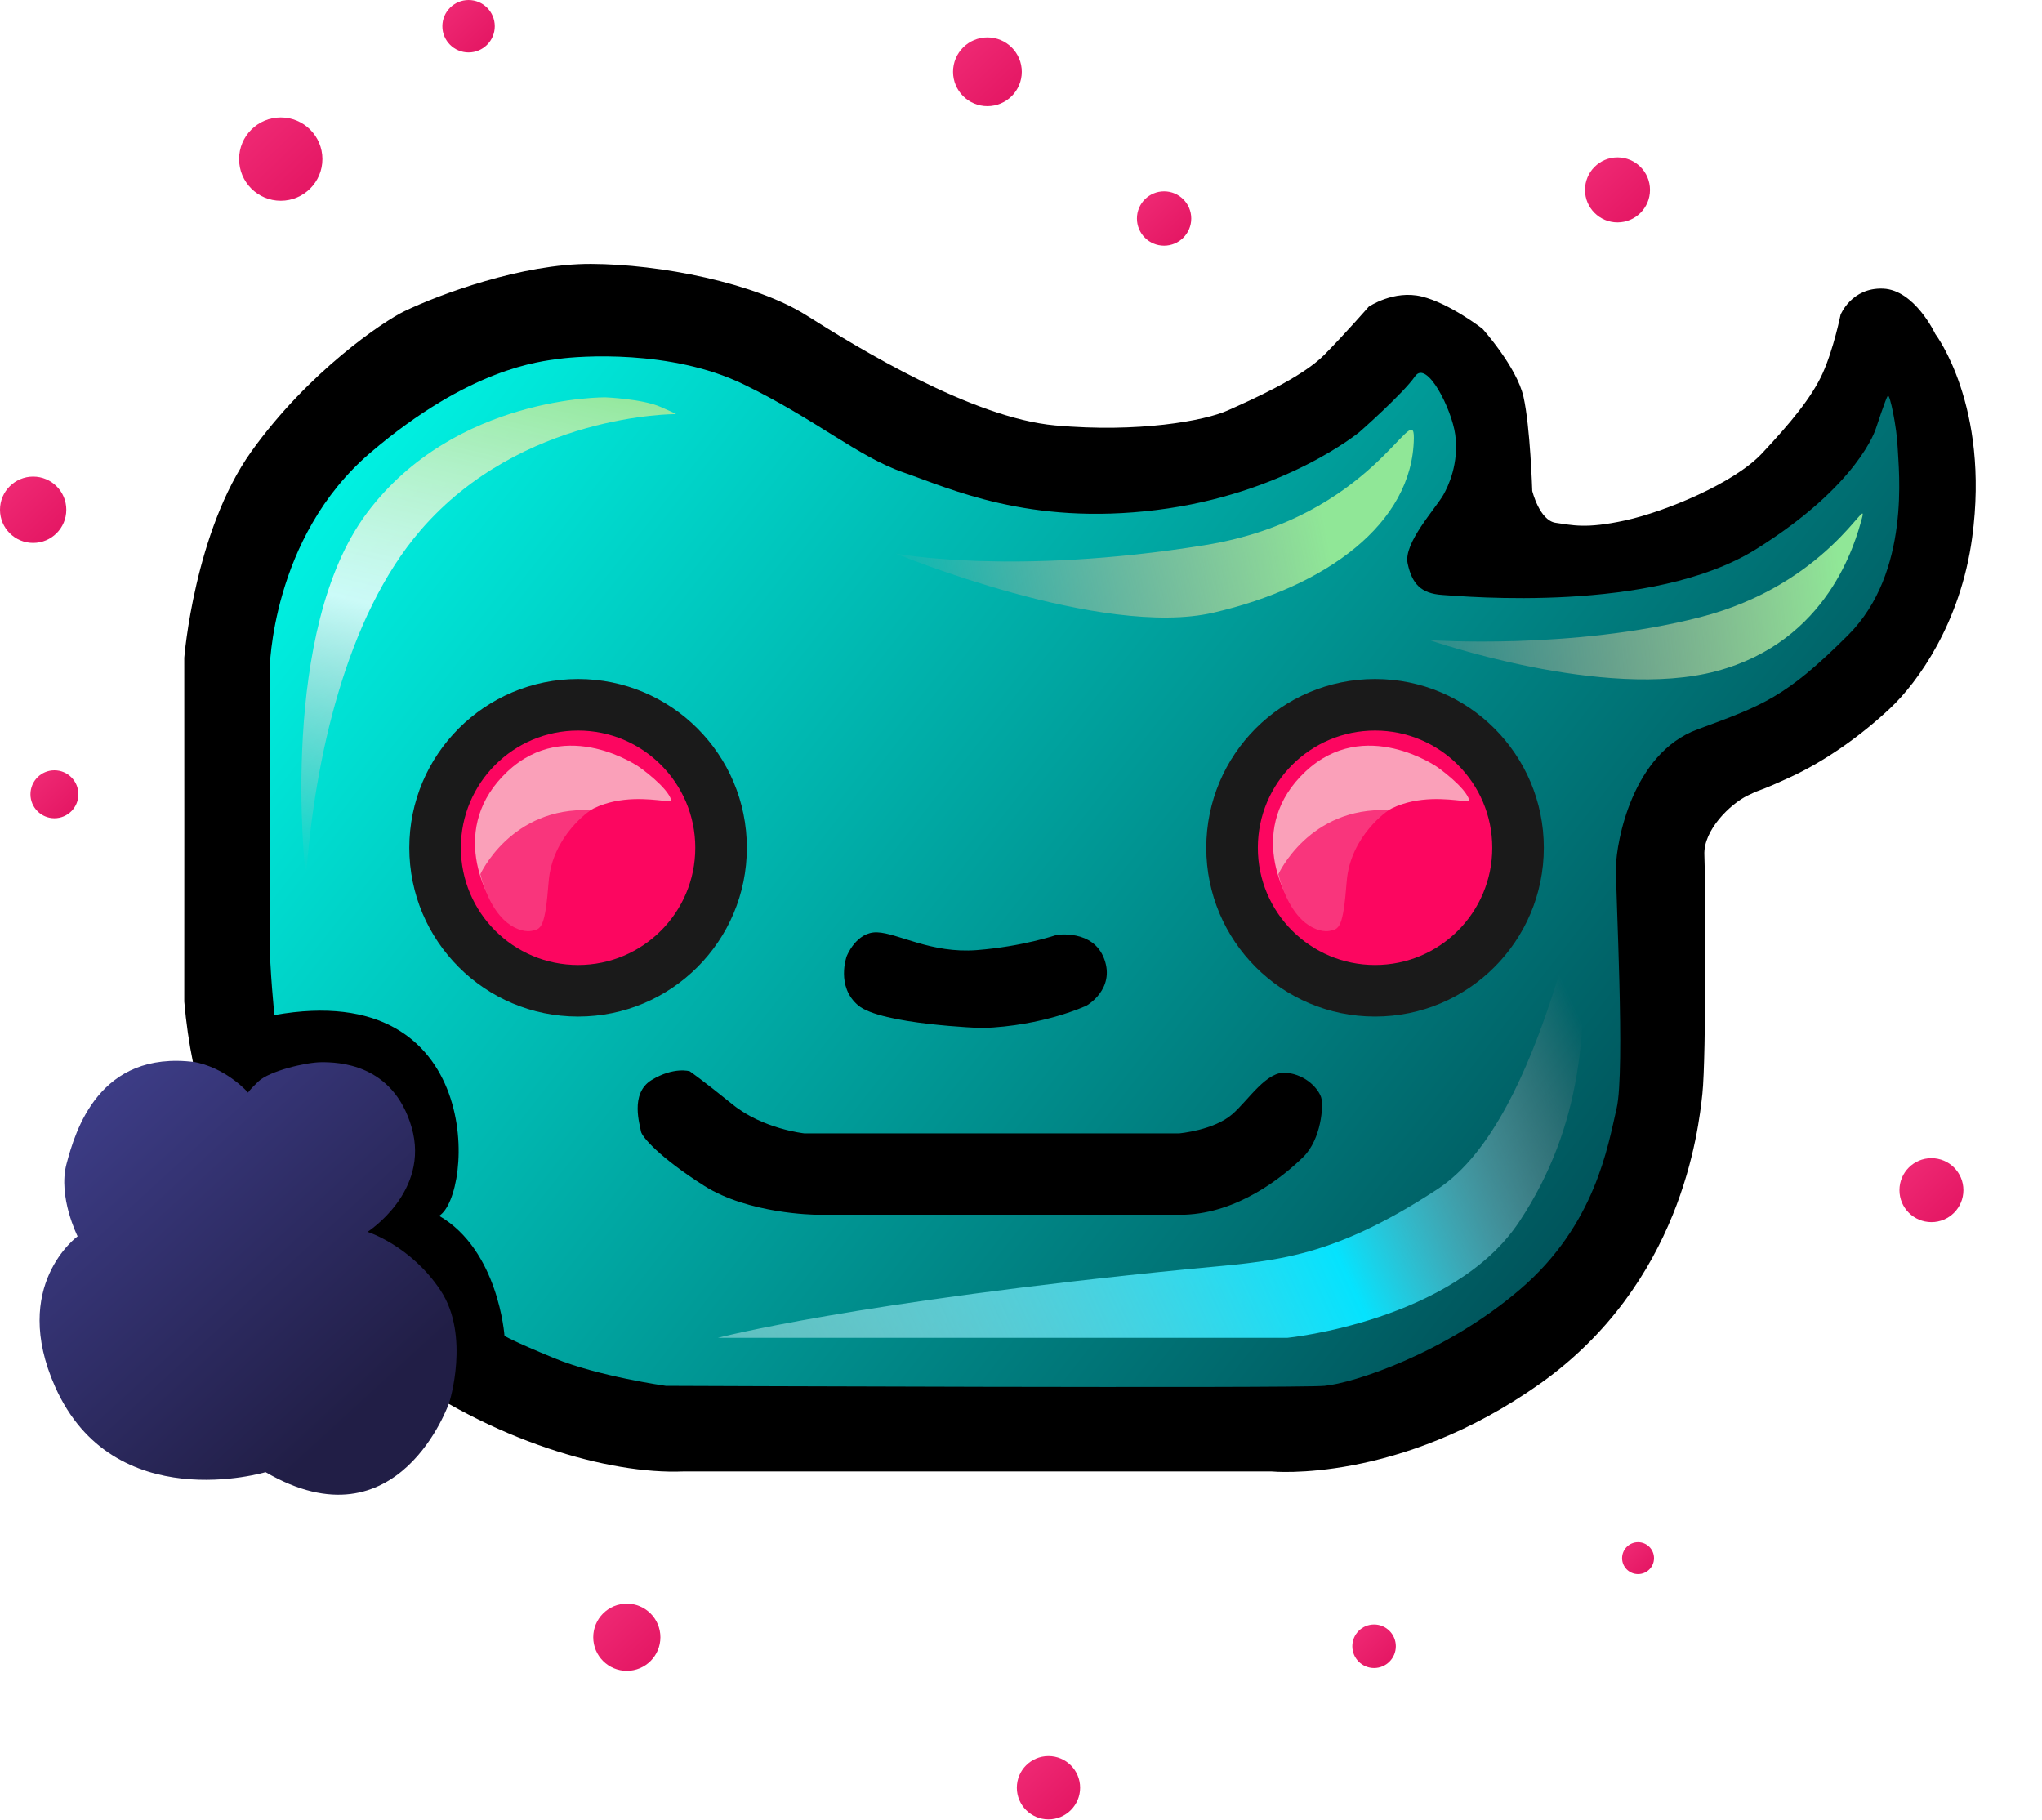
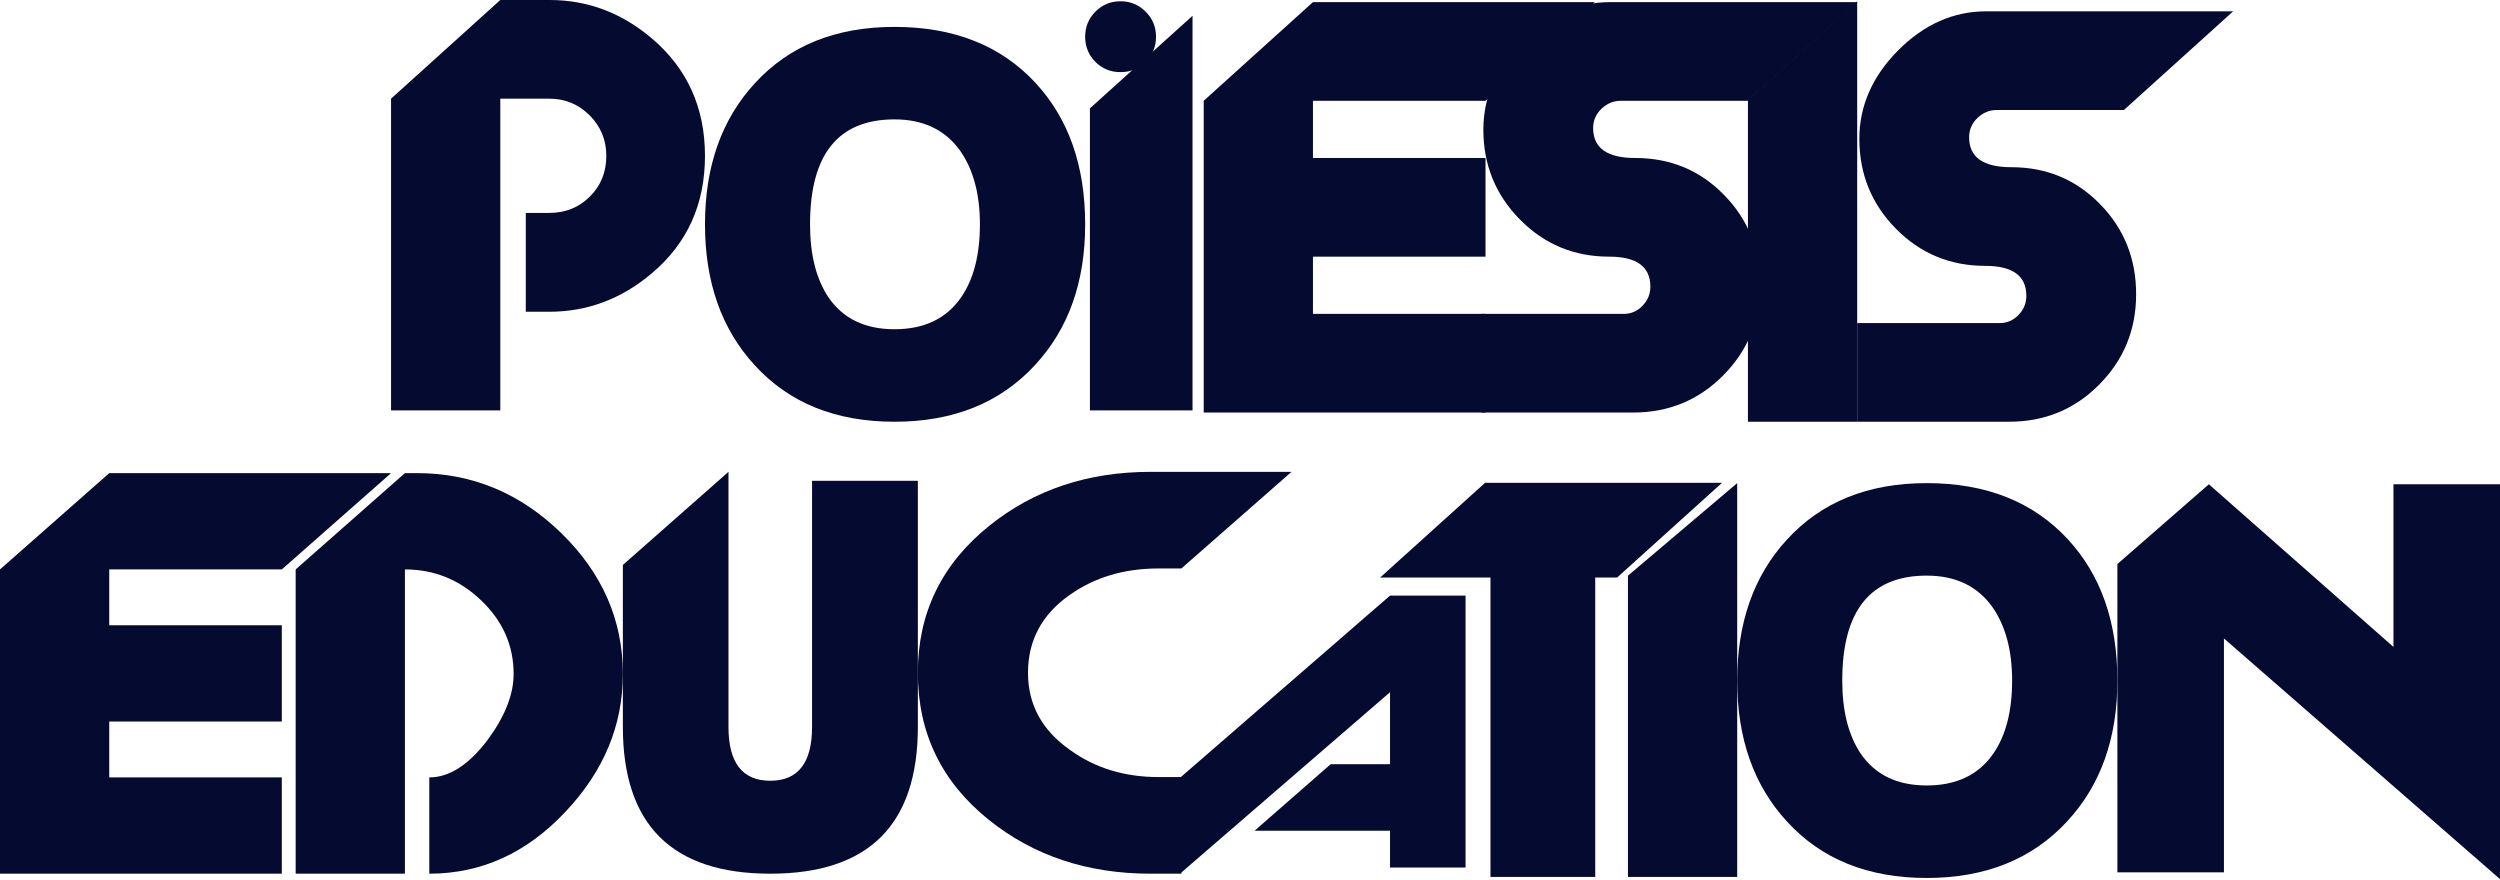
- <svg xmlns="http://www.w3.org/2000/svg" xmlns:xlink="http://www.w3.org/1999/xlink" width="71.838" height="64" viewBox="0 0 19.007 16.933" version="1.1" id="svg5" xml:space="preserve">
-   <defs id="defs2">
-     <linearGradient id="linearGradient148091">
-       <stop style="stop-color:#fc4088;stop-opacity:1;" offset="0" id="stop148087" />
-       <stop style="stop-color:#d90352;stop-opacity:1;" offset="1" id="stop148089" />
-     </linearGradient>
-     <linearGradient id="linearGradient147042">
-       <stop style="stop-color:#ffffff;stop-opacity:0.342;" offset="0" id="stop147038" />
-       <stop style="stop-color:#05e3fe;stop-opacity:1;" offset="0.675" id="stop147046" />
-       <stop style="stop-color:#ffa5a5;stop-opacity:0;" offset="1" id="stop147040" />
-     </linearGradient>
-     <linearGradient id="linearGradient147034">
-       <stop style="stop-color:#90e797;stop-opacity:1;" offset="0" id="stop147030" />
-       <stop style="stop-color:#ffa5a5;stop-opacity:0;" offset="1" id="stop147032" />
-     </linearGradient>
-     <linearGradient id="linearGradient147026">
-       <stop style="stop-color:#90e797;stop-opacity:1;" offset="0" id="stop147022" />
-       <stop style="stop-color:#ffa5a5;stop-opacity:0;" offset="1" id="stop147024" />
-     </linearGradient>
-     <linearGradient id="linearGradient146926">
-       <stop style="stop-color:#90e797;stop-opacity:1;" offset="0" id="stop146922" />
-       <stop style="stop-color:#ffffff;stop-opacity:0.796;" offset="0.5" id="stop147048" />
-       <stop style="stop-color:#ffa5a5;stop-opacity:0;" offset="1" id="stop146924" />
-     </linearGradient>
-     <linearGradient id="linearGradient146830">
-       <stop style="stop-color:#00feed;stop-opacity:1;" offset="0" id="stop146826" />
-       <stop style="stop-color:#004c54;stop-opacity:1;" offset="1" id="stop146828" />
-     </linearGradient>
-     <linearGradient id="linearGradient146550">
-       <stop style="stop-color:#211e46;stop-opacity:1;" offset="0" id="stop146546" />
-       <stop style="stop-color:#40408e;stop-opacity:1;" offset="1" id="stop146548" />
-     </linearGradient>
-     <meshgradient id="meshgradient35584" gradientUnits="userSpaceOnUse" x="13.239" y="30.406">
-       <meshrow id="meshrow146238">
-         <meshpatch id="meshpatch146240">
-           <stop path="c 12.707,0  25.413,0  38.12,7.10543e-15" style="stop-color:#fc0f7f;stop-opacity:1" id="stop146242" />
-           <stop path="c -1.42109e-14,8.563  -21.601,-32.262  -21.013,1.772" style="stop-color:#fbd85a;stop-opacity:1" id="stop146244" />
-           <stop path="c -12.707,-0  -18.972,22.909  -17.107,23.916" style="stop-color:#fbd85a;stop-opacity:1" id="stop146246" />
-           <stop path="c -6.721,-5.119  0,-17.126  -0,-25.688" style="stop-color:#fc0f7f;stop-opacity:1" id="stop146248" />
-         </meshpatch>
-         <meshpatch id="meshpatch146250">
-           <stop path="c 12.707,-7.10543e-15  24.76,-7.415  37.467,-7.415" id="stop146252" />
-           <stop path="c 2.49403e-05,8.563  0.652,24.54  0.652,33.103" style="stop-color:#f85931;stop-opacity:1" id="stop146254" />
-           <stop path="c -12.707,0  -46.426,-23.917  -59.133,-23.916" style="stop-color:#f9704c;stop-opacity:1" id="stop146256" />
-         </meshpatch>
-         <meshpatch id="meshpatch146258">
-           <stop path="c 12.707,-4.8395e-05  28.207,4.009  40.914,4.009" id="stop146260" />
-           <stop path="c -8.47e-05,8.563  2.304,19.68  2.304,28.243" style="stop-color:#fc2b3f;stop-opacity:1" id="stop146262" />
-           <stop path="c -12.707,-0  -29.858,0.852  -42.566,0.851" style="stop-color:#fc2b3f;stop-opacity:1" id="stop146264" />
-         </meshpatch>
-       </meshrow>
-       <meshrow id="meshrow146266">
-         <meshpatch id="meshpatch146268">
-           <stop path="c -0,8.562  3.885,53.405  3.885,61.969" id="stop146270" />
-           <stop path="c -12.707,-0.001  -8.285,-12.364  -20.992,-12.364" style="stop-color:#fc0f7f;stop-opacity:1" id="stop146272" />
-           <stop path="c 0,-8.563  0,-17.126  0.001,-25.689" style="stop-color:#fc0f7f;stop-opacity:1" id="stop146274" />
-         </meshpatch>
-         <meshpatch id="meshpatch146276">
-           <stop path="c 0,8.563  -2.226,27.439  -2.226,36.003" id="stop146278" />
-           <stop path="c -12.707,-0.001  -40.315,2.048  -53.022,2.05" style="stop-color:#fc0f7f;stop-opacity:1" id="stop146280" />
-         </meshpatch>
-         <meshpatch id="meshpatch146282">
-           <stop path="c -8.40378e-05,8.563  -12.726,14.147  -12.725,22.71" id="stop146284" />
-           <stop path="c -12.707,-0.001  -19.359,14.145  -32.066,14.145" style="stop-color:#fc0f7f;stop-opacity:1" id="stop146286" />
-         </meshpatch>
-       </meshrow>
-       <meshrow id="meshrow146288">
-         <meshpatch id="meshpatch146290">
-           <stop path="c 0,8.562  17.128,4.762  17.128,13.325" id="stop146292" />
-           <stop path="c -12.707,0  -25.413,0  -38.12,0" style="stop-color:#fc0f7f;stop-opacity:1" id="stop146294" />
-           <stop path="c 0,-8.563  0,-17.126  -0,-25.689" style="stop-color:#fc0f7f;stop-opacity:1" id="stop146296" />
-         </meshpatch>
-         <meshpatch id="meshpatch146298">
-           <stop path="c 4.4044e-05,8.562  8.614,8.985  8.614,17.549" id="stop146300" />
-           <stop path="c -12.113,9.726  -31.802,-2.174  -44.508,-2.174" style="stop-color:#fc0f7f;stop-opacity:1" id="stop146302" />
-         </meshpatch>
-         <meshpatch id="meshpatch146304">
-           <stop path="c 4.032,10.099  2.095,15.732  -4.259,23.226" id="stop146306" />
-           <stop path="c -9.152,6.902  -6.883,0.673  -19.193,8.468" style="stop-color:#fc0f7f;stop-opacity:1" id="stop146308" />
-         </meshpatch>
-       </meshrow>
-     </meshgradient>
-     <linearGradient xlink:href="#linearGradient146550" id="linearGradient146552" x1="32.674" y1="99.553" x2="15.029" y2="80.333" gradientUnits="userSpaceOnUse" />
-     <linearGradient xlink:href="#linearGradient146830" id="linearGradient146832" x1="27.708" y1="40.766" x2="100.516" y2="97.587" gradientUnits="userSpaceOnUse" />
-     <linearGradient xlink:href="#linearGradient146926" id="linearGradient146928" x1="36.851" y1="38.814" x2="29.735" y2="69.167" gradientUnits="userSpaceOnUse" />
-     <linearGradient xlink:href="#linearGradient147026" id="linearGradient147028" x1="86.174" y1="44.201" x2="61.524" y2="48.889" gradientUnits="userSpaceOnUse" />
-     <linearGradient xlink:href="#linearGradient147034" id="linearGradient147036" x1="115.824" y1="48.799" x2="87.927" y2="51.673" gradientUnits="userSpaceOnUse" />
-     <linearGradient xlink:href="#linearGradient147042" id="linearGradient147044" x1="48.794" y1="95.407" x2="99.141" y2="72.198" gradientUnits="userSpaceOnUse" />
-     <linearGradient xlink:href="#linearGradient148091" id="linearGradient148093" x1="23.068" y1="23.476" x2="35.225" y2="36.153" gradientUnits="userSpaceOnUse" gradientTransform="translate(-1.759471,-0.9557301)" />
-     <linearGradient xlink:href="#linearGradient148091" id="linearGradient148137" gradientUnits="userSpaceOnUse" x1="23.068" y1="23.476" x2="35.225" y2="36.153" gradientTransform="matrix(0.628955,0,0,0.628955,19.95704,2.612339)" />
-     <linearGradient xlink:href="#linearGradient148091" id="linearGradient148160" gradientUnits="userSpaceOnUse" x1="23.068" y1="23.476" x2="35.225" y2="36.153" gradientTransform="matrix(0.8250925,0,0,0.8250925,43.36224,-0.6665277)" />
-     <linearGradient xlink:href="#linearGradient148091" id="linearGradient148183" gradientUnits="userSpaceOnUse" x1="23.068" y1="23.476" x2="35.225" y2="36.153" gradientTransform="matrix(0.7798932,0,0,0.7798932,80.2767,7.347823)" />
-     <linearGradient xlink:href="#linearGradient148091" id="linearGradient148206" gradientUnits="userSpaceOnUse" x1="23.068" y1="23.476" x2="35.225" y2="36.153" gradientTransform="matrix(0.7959184,0,0,0.7959184,-9.619212,24.91958)" />
-     <linearGradient xlink:href="#linearGradient148091" id="linearGradient148229" gradientUnits="userSpaceOnUse" x1="23.068" y1="23.476" x2="35.225" y2="36.153" gradientTransform="matrix(0.5752637,0,0,0.5752637,-1.809271,47.55643)" />
-     <linearGradient xlink:href="#linearGradient148091" id="linearGradient148252" gradientUnits="userSpaceOnUse" x1="23.068" y1="23.476" x2="35.225" y2="36.153" gradientTransform="matrix(0.805917,0,0,0.805917,23.58557,88.2473)" />
-     <linearGradient xlink:href="#linearGradient148091" id="linearGradient148275" gradientUnits="userSpaceOnUse" x1="23.068" y1="23.476" x2="35.225" y2="36.153" gradientTransform="matrix(0.759759,0,0,0.759759,48.76601,98.11766)" />
-     <linearGradient xlink:href="#linearGradient148091" id="linearGradient148298" gradientUnits="userSpaceOnUse" x1="23.068" y1="23.476" x2="35.225" y2="36.153" gradientTransform="matrix(0.5225312,0,0,0.5225312,74.24886,97.20775)" />
-     <linearGradient xlink:href="#linearGradient148091" id="linearGradient148321" gradientUnits="userSpaceOnUse" x1="23.068" y1="23.476" x2="35.225" y2="36.153" gradientTransform="matrix(0.3830982,0,0,0.3830982,93.32423,96.39448)" />
-     <linearGradient xlink:href="#linearGradient148091" id="linearGradient148344" gradientUnits="userSpaceOnUse" x1="23.068" y1="23.476" x2="35.225" y2="36.153" gradientTransform="matrix(0.7675661,0,0,0.7675661,98.36308,64.16152)" />
-     <linearGradient xlink:href="#linearGradient148091" id="linearGradient148389" gradientUnits="userSpaceOnUse" gradientTransform="matrix(0.6519655,0,0,0.6519655,58.51992,12.77751)" x1="23.068" y1="23.476" x2="35.225" y2="36.153" />
-   </defs>
-   <g id="g149571" transform="matrix(0.1649274,0,0,0.1649274,-2.037508,-3.28078)">
-     <g id="layer3" style="display:inline;fill:#fadb5e;fill-opacity:1">
-       <path style="fill:url(#meshgradient35584);fill-opacity:1;stroke-width:0.026" d="m 18.256,78.885 c 0,0 -0.048,-17.659 0,-21.274 0.048,-3.616 1.249,-11.567 7.645,-18.028 2.965,-2.995 4.611,-4.108 7.249,-5.709 3.024,-1.835 7.352,-3.714 14.988,-3.442 7.636,0.272 15.342,4.999 15.342,4.999 0,0 5.996,4.475 11.541,4.091 5.546,-0.384 7.485,-1.938 7.485,-1.938 0,0 1.967,-1.041 3.014,-2.366 1.24,-1.569 3.838,-2.959 5.924,-2.924 2.086,0.035 4.827,0.932 6.143,2.094 0.892,0.787 3.929,3.521 4.726,6.565 0.797,3.044 0.784,3.246 0.784,3.246 0,0 0.005,0.77 1.157,0.42 1.152,-0.35 3.202,-1.342 4.138,-2.103 0.936,-0.761 3.14,-1.986 4.385,-6.939 0.705,-2.804 3.92,-3.093 5.231,-3.046 1.311,0.047 4.126,0.279 7.129,5.352 2.068,3.494 2.753,6.363 2.355,11.921 -0.193,2.688 -1.421,7.609 -3.851,10.641 -1.783,2.225 -3.813,4.766 -7.763,6.715 -1.778,0.877 -2.858,1.347 -2.858,1.347 0,0 -0.404,0.317 -0.35,0.726 0.054,0.409 0.284,10.521 -0.018,13.14 -0.302,2.619 -0.899,7.255 -4.215,12.243 -2.251,3.386 -5.81,7.228 -9.1,8.837 -1.974,0.966 -6.298,3.47 -18.534,3.969 -10.499,0.427 -31.034,0 -31.034,0 0,0 -5.664,-0.614 -8.439,-1.615 -2.775,-1.002 -4.184,-1.903 -4.184,-1.903 0,0 -0.882,0.745 -1.513,1.087 -0.631,0.342 -1.741,1.14 -3.943,1.184 -2.202,0.043 -4.236,-1.133 -4.236,-1.133 0,0 -2.487,0.451 -4.33,0.297 -1.843,-0.155 -4.292,-1.06 -6.42,-2.721 -2.128,-1.661 -3.135,-5.004 -3.256,-5.646 -0.122,-0.641 -0.432,-3.377 0.073,-4.672 0.505,-1.296 1.357,-2.876 1.357,-2.876 0,0 -0.387,-2.039 -0.36,-3.71 0.018,-1.107 0.475,-2.945 1.721,-4.527 0.646,-0.828 1.261,-1.578 2.019,-2.301 z" id="path1779" />
-     </g>
-     <g id="layer4" style="display:inline;fill:#800000;fill-opacity:1">
-       <path style="fill:#000000;fill-opacity:1;stroke-width:0.026" d="m 22.754,76.417 c 0.008,-1.045 0,-19.411 0,-19.411 0,0 0.566,-7.127 3.783,-11.631 3.218,-4.504 7.46,-7.354 8.645,-7.923 1.981,-0.951 6.628,-2.68 10.524,-2.667 3.896,0.013 9.251,1.066 12.161,2.903 2.91,1.837 9.344,5.787 14.044,6.211 4.7,0.424 8.431,-0.262 9.738,-0.848 1.306,-0.587 4.174,-1.845 5.447,-3.138 1.273,-1.294 2.503,-2.712 2.503,-2.712 0,0 1.412,-0.964 2.992,-0.578 1.579,0.386 3.428,1.819 3.428,1.819 0,0 1.932,2.147 2.316,3.839 0.384,1.692 0.495,5.313 0.495,5.313 0,0 0.41,1.675 1.327,1.801 0.917,0.125 1.681,0.354 3.917,-0.135 2.235,-0.489 6.129,-2.082 7.725,-3.786 1.596,-1.704 2.805,-3.154 3.421,-4.518 0.616,-1.363 1.01,-3.303 1.01,-3.303 0,0 0.615,-1.545 2.401,-1.474 1.785,0.072 2.946,2.56 2.946,2.56 0,0 3.09,4.045 2.079,11.495 -0.654,4.817 -3.075,8.163 -4.615,9.614 -1.653,1.557 -3.692,3.005 -5.696,3.922 -2.004,0.917 -1.383,0.544 -2.36,1.016 -0.977,0.472 -2.507,1.956 -2.441,3.351 0.066,1.395 0.11,11.403 -0.112,13.48 -0.223,2.077 -1.192,10.711 -9.175,16.367 -7.982,5.656 -15.127,4.946 -15.127,4.946 H 50.909 C 42.59,103.268 24.392,95.45 22.754,76.417 Z" id="path1987" />
-     </g>
-     <g id="layer5" style="display:inline">
-       <path d="m 23.578,79.877 c 1.704,0.427 2.782,1.677 2.782,1.677 0,0 -0.05,-0.035 0.572,-0.63 0.622,-0.595 2.695,-1.09 3.573,-1.09 0.878,0 4.032,0.041 5.08,3.677 1.049,3.636 -2.488,5.898 -2.488,5.898 0,0 2.441,0.766 4.124,3.309 1.683,2.543 0.491,6.312 0.491,6.312 0,0 -2.846,8.318 -10.37,3.938 0,0 -8.579,2.574 -11.874,-4.811 -2.556,-5.728 1.265,-8.497 1.265,-8.497 0,0 -1.119,-2.23 -0.626,-4.083 0.493,-1.853 1.828,-6.444 7.247,-5.749" style="fill:url(#linearGradient146552);fill-opacity:1;stroke-width:0.026" id="path2120" />
-     </g>
-     <g id="layer6" style="display:inline">
-       <path style="fill:url(#linearGradient146832);fill-opacity:1;stroke-width:0.026" d="m 27.842,77.174 c 0,0 -0.271,-2.616 -0.27,-4.347 0.001,-1.73 0,-15.129 0,-15.129 0,0 0.072,-7.467 5.685,-12.258 5.614,-4.791 9.572,-5.151 10.665,-5.302 1.092,-0.151 6.278,-0.551 10.381,1.433 4.102,1.984 6.465,4.092 9.051,4.984 2.586,0.892 7.048,3.01 14.27,2.117 7.222,-0.893 11.457,-4.403 11.457,-4.403 0,0 2.468,-2.173 3.133,-3.139 0.665,-0.966 2.072,1.849 2.268,3.281 0.223,1.63 -0.391,2.919 -0.671,3.411 -0.429,0.757 -2.26,2.721 -2.014,3.863 0.246,1.142 0.738,1.7 1.962,1.78 1.224,0.08 11.868,1.06 17.701,-2.581 5.833,-3.641 6.763,-6.81 6.763,-6.81 0,0 0.562,-1.708 0.672,-1.85 0.11,-0.142 0.512,1.763 0.56,2.959 0.048,1.197 0.748,7.005 -2.794,10.542 -3.542,3.537 -4.809,3.965 -8.508,5.329 -3.7,1.363 -4.564,6.364 -4.597,7.712 -0.033,1.348 0.53,11.559 0.035,13.675 -0.495,2.116 -1.191,6.562 -5.443,10.207 -4.252,3.644 -9.446,5.303 -11.046,5.449 -1.6,0.147 -37.175,0 -37.175,0 0,0 -3.808,-0.537 -6.284,-1.556 -2.476,-1.019 -2.817,-1.268 -2.817,-1.268 0,0 -0.331,-4.827 -3.689,-6.77 1.925,-1.167 2.641,-13.465 -9.294,-11.329 z" id="path2145" />
-     </g>
-     <g id="layer7" style="display:inline">
-       <circle style="opacity:1;fill:#1a1a1a;fill-opacity:1;stroke-width:0.026" id="path2238" cx="44.979" cy="67.733" r="9.525" />
-       <circle style="fill:#1a1a1a;fill-opacity:1;stroke-width:0.026" id="path2238-3" cx="89.958" cy="67.733" r="9.525" />
-     </g>
-     <g id="layer8" style="display:inline">
-       <path style="opacity:1;fill:#000000;fill-opacity:1;stroke-width:0.026" d="m 67.771,77.906 c 0,0 -5.698,-0.203 -6.977,-1.273 -1.279,-1.071 -0.656,-2.777 -0.656,-2.777 0,0 0.538,-1.391 1.715,-1.352 1.177,0.039 3.041,1.205 5.629,1.004 2.588,-0.201 4.497,-0.855 4.497,-0.855 0,0 2.071,-0.346 2.697,1.359 0.626,1.705 -0.991,2.623 -0.991,2.623 0,0 -2.407,1.153 -5.914,1.272 z" id="path2268" />
-       <path style="opacity:1;fill:#000000;fill-opacity:1;stroke-width:0.026" d="M 79.22,88.439 H 58.361 c 0,0 -3.758,-0.039 -6.265,-1.63 -2.507,-1.591 -3.537,-2.779 -3.57,-3.078 -0.034,-0.299 -0.659,-2.127 0.603,-2.892 1.262,-0.765 2.15,-0.494 2.15,-0.494 0,0 0.733,0.506 2.432,1.882 1.699,1.376 4.032,1.623 4.032,1.623 h 21.161 c 0,0 1.964,-0.169 3.014,-1.095 0.923,-0.814 1.929,-2.461 3.06,-2.325 1.13,0.136 1.777,0.918 1.933,1.373 0.156,0.455 0.01,2.383 -1.001,3.376 -1.227,1.204 -3.711,3.148 -6.69,3.261 z" id="path2270" />
-     </g>
-     <g id="layer9" style="display:inline;fill:#920f2b;fill-opacity:1;stroke:none;stroke-opacity:1">
-       <circle style="opacity:1;fill:#fc0660;fill-opacity:1;stroke:none;stroke-width:0.026;stroke-opacity:1" id="path2311" cx="44.979" cy="67.733" r="6.615" />
-       <circle style="fill:#fc0660;fill-opacity:1;stroke:none;stroke-width:0.026;stroke-opacity:1" id="path2311-6" cx="89.958" cy="67.733" r="6.615" />
-     </g>
-     <g id="layer10" style="display:inline">
-       <path style="opacity:1;fill:url(#linearGradient146928);fill-opacity:1;stroke-width:0.026" d="m 29.625,69.407 c -0.086,-0.487 -1.534,-13.926 3.439,-20.569 4.973,-6.643 13.464,-6.524 13.464,-6.524 0,0 2.066,0.086 3.092,0.533 1.026,0.447 0.877,0.413 0.877,0.413 0,0 -8.703,-0.057 -14.401,6.547 -4.223,4.894 -6.004,13 -6.47,19.6 z" id="path2381" />
-       <path style="opacity:1;fill:url(#linearGradient147028);fill-opacity:1;stroke-width:0.026" d="m 62.9,51.127 c 0,0 11.628,4.8 17.939,3.338 6.311,-1.462 11.253,-5.007 11.309,-9.855 0.027,-2.291 -2.3,4.512 -11.794,6.045 -10.845,1.751 -17.455,0.473 -17.455,0.473 z" id="path2383" />
-       <path style="opacity:1;fill:url(#linearGradient147036);fill-opacity:1;stroke-width:0.026" d="m 93.046,56.016 c 0,0 9.862,3.431 16.17,1.751 6.308,-1.68 7.851,-7.246 8.227,-8.657 0.375,-1.411 -1.926,3.76 -9.143,5.612 -7.218,1.852 -15.253,1.294 -15.253,1.294 z" id="path2385" />
-       <path style="display:inline;opacity:1;fill:url(#linearGradient147044);fill-opacity:1;stroke-width:0.026" d="m 52.869,95.387 h 32.147 c 0,0 9.366,-0.941 13.085,-6.559 3.648,-5.511 3.769,-11.04 3.582,-16.145 -0.188,-5.105 -1.937,10.209 -8.192,14.309 -6.258,4.102 -9.474,4.061 -14.093,4.518 -18.954,1.877 -26.529,3.877 -26.529,3.877 z" id="path2387" />
-     </g>
-     <g id="layer11" style="display:inline">
-       <g id="g147275" transform="matrix(1.300827,0,0,1.300827,-13.16535,-21.35625)" style="display:inline">
-         <path style="display:inline;fill:#faa0b9;fill-opacity:1;stroke:none;stroke-width:0.026;stroke-opacity:1" d="m 41.485,71.557 c -0.857,-0.878 -2.419,-3.967 0.15,-6.378 2.569,-2.41 5.725,-0.189 5.725,-0.189 0,0 1.233,0.871 1.379,1.432 0.074,0.284 -3.811,-1.137 -5.158,2.452 -1.348,3.589 -2.095,2.682 -2.095,2.682 z" id="path147269" />
-         <path style="display:inline;fill:#f9357c;fill-opacity:1;stroke:none;stroke-width:0.026;stroke-opacity:1" d="m 40.457,69.633 c 0,0 1.335,-2.935 4.781,-2.776 0,0 -1.661,1.101 -1.816,3.098 -0.155,1.997 -0.32,2.061 -0.744,2.138 -0.424,0.077 -1.624,-0.187 -2.221,-2.459 z" id="path147271" />
-       </g>
-       <g id="g147275-5" transform="matrix(1.300827,0,0,1.300827,31.8727,-21.35625)" style="display:inline">
-         <path style="display:inline;fill:#faa0b9;fill-opacity:1;stroke:none;stroke-width:0.026;stroke-opacity:1" d="m 41.485,71.557 c -0.857,-0.878 -2.419,-3.967 0.15,-6.378 2.569,-2.41 5.725,-0.189 5.725,-0.189 0,0 1.233,0.871 1.379,1.432 0.074,0.284 -3.811,-1.137 -5.158,2.452 -1.348,3.589 -2.095,2.682 -2.095,2.682 z" id="path147269-6" />
-         <path style="display:inline;fill:#f9357c;fill-opacity:1;stroke:none;stroke-width:0.026;stroke-opacity:1" d="m 40.457,69.633 c 0,0 1.335,-2.935 4.781,-2.776 0,0 -1.661,1.101 -1.816,3.098 -0.155,1.997 -0.32,2.061 -0.744,2.138 -0.424,0.077 -1.624,-0.187 -2.221,-2.459 z" id="path147271-2" />
+ <svg xmlns="http://www.w3.org/2000/svg" viewBox="3.193 20.783 217.759 76.575">
+   <g fill="#050a30" fill-opacity="1" transform="matrix(1, 0, 0, 1, 0.106493, -1.272061)">
+     <g transform="translate(34.58689, 57.80506)">
+       <g>
+         <path d="M 29.906 -22.172 C 29.906 -17.953 28.359 -14.539 25.266 -11.938 C 22.629 -9.707 19.648 -8.594 16.328 -8.594 L 14.297 -8.594 L 14.297 -17.203 L 16.328 -17.203 C 17.742 -17.203 18.926 -17.676 19.875 -18.625 C 20.832 -19.57 21.312 -20.754 21.312 -22.172 C 21.312 -23.555 20.828 -24.734 19.859 -25.703 C 18.891 -26.672 17.711 -27.156 16.328 -27.156 L 12.078 -27.156 L 12.078 0 L 2.562 0 L 2.562 -27.156 L 12.078 -35.75 L 16.375 -35.75 C 19.695 -35.75 22.676 -34.625 25.312 -32.375 C 28.375 -29.758 29.906 -26.359 29.906 -22.172 Z M 29.906 -22.172 " />
      </g>
    </g>
-     <g id="layer13">
-       <circle style="display:inline;opacity:1;fill:url(#linearGradient148093);fill-opacity:1;stroke:none;stroke-width:0.026;stroke-opacity:1" id="path148085" cx="28.199" cy="28.869" r="2.351" />
-       <circle style="display:inline;fill:url(#linearGradient148137);fill-opacity:1;stroke:none;stroke-width:0.016;stroke-opacity:1" id="path148085-2" cx="38.799" cy="21.371" r="1.479" />
-       <circle style="display:inline;fill:url(#linearGradient148160);fill-opacity:1;stroke:none;stroke-width:0.022;stroke-opacity:1" id="path148085-9" cx="68.081" cy="23.942" r="1.94" />
-       <circle style="display:inline;fill:url(#linearGradient148389);fill-opacity:1;stroke:none;stroke-width:0.017;stroke-opacity:1" id="path148085-9-9" cx="78.052" cy="32.222" r="1.533" />
-       <circle style="display:inline;fill:url(#linearGradient148183);fill-opacity:1;stroke:none;stroke-width:0.02;stroke-opacity:1" id="path148085-0" cx="103.641" cy="30.608" r="1.834" />
-       <circle style="display:inline;fill:url(#linearGradient148206);fill-opacity:1;stroke:none;stroke-width:0.021;stroke-opacity:1" id="path148085-6" cx="14.225" cy="48.658" r="1.871" />
-       <circle style="display:inline;fill:url(#linearGradient148229);fill-opacity:1;stroke:none;stroke-width:0.015;stroke-opacity:1" id="path148085-7" cx="15.425" cy="64.714" r="1.352" />
-       <circle style="display:inline;fill:url(#linearGradient148252);fill-opacity:1;stroke:none;stroke-width:0.021;stroke-opacity:1" id="path148085-02" cx="47.73" cy="112.284" r="1.895" />
-       <circle style="display:inline;fill:url(#linearGradient148275);fill-opacity:1;stroke:none;stroke-width:0.02;stroke-opacity:1" id="path148085-5" cx="71.527" cy="120.777" r="1.786" />
-       <circle style="display:inline;fill:url(#linearGradient148298);fill-opacity:1;stroke:none;stroke-width:0.014;stroke-opacity:1" id="path148085-28" cx="89.903" cy="112.792" r="1.228" />
-       <circle style="display:inline;fill:url(#linearGradient148321);fill-opacity:1;stroke:none;stroke-width:0.01;stroke-opacity:1" id="path148085-3" cx="104.801" cy="107.82" r="0.901" />
-       <circle style="display:inline;fill:url(#linearGradient148344);fill-opacity:1;stroke:none;stroke-width:0.02;stroke-opacity:1" id="path148085-29" cx="121.358" cy="87.054" r="1.805" />
+   </g>
+   <g fill="#050a30" fill-opacity="1" transform="matrix(1, 0, 0, 1, -2.28446, -1.088006)">
+     <g transform="translate(107.6691, 57.80506)">
+       <g>
+         <path d="M 36.719 -35.75 L 27.203 -27.156 L 12.172 -27.156 L 12.172 -22.172 L 27.203 -22.172 L 27.203 -13.578 L 12.172 -13.578 L 12.172 -8.594 L 27.203 -8.594 L 27.203 0 L 2.656 0 L 2.656 -27.156 L 12.172 -35.75 Z M 36.719 -35.75 " />
+       </g>
+     </g>
+   </g>
+   <g fill="#050a30" fill-opacity="1" transform="matrix(1, 0, 0, 1, -2.28446, -1.088006)">
+     <g transform="translate(97.33511, 57.62101)">
+       <g>
+         <path d="M 12.016 0 L 3.078 0 L 3.078 -26.312 L 12.016 -34.375 Z M 12.016 0 " />
+       </g>
+     </g>
+   </g>
+   <g fill="#050a30" fill-opacity="1" transform="matrix(1, 0, 0, 1, -2.28446, -1.088006)">
+     <g transform="translate(133.0419, 57.80506)">
+       <g>
+         <path d="M 34.203 -35.75 L 24.688 -27.156 L 13.625 -27.156 C 12.977 -27.156 12.41 -26.922 11.922 -26.453 C 11.441 -25.984 11.203 -25.426 11.203 -24.781 C 11.203 -23.039 12.426 -22.172 14.875 -22.172 C 17.938 -22.172 20.516 -21.098 22.609 -18.953 C 24.703 -16.816 25.75 -14.203 25.75 -11.109 C 25.75 -8.016 24.676 -5.391 22.531 -3.234 C 20.395 -1.078 17.781 0 14.688 0 L 1.453 0 L 1.453 -8.594 L 13.859 -8.594 C 14.504 -8.594 15.051 -8.828 15.5 -9.297 C 15.957 -9.766 16.188 -10.32 16.188 -10.969 C 16.188 -12.707 14.992 -13.578 12.609 -13.578 C 9.547 -13.578 6.953 -14.656 4.828 -16.812 C 2.703 -18.969 1.641 -21.578 1.641 -24.641 C 1.641 -27.504 2.766 -30.07 5.016 -32.344 C 7.273 -34.613 9.836 -35.75 12.703 -35.75 Z M 34.203 -35.75 " />
+       </g>
+     </g>
+   </g>
+   <g fill="#050a30" fill-opacity="1" transform="matrix(1, 0, 0, 1, -2.745292, -1.088006)">
+     <g transform="translate(166.2527, 58.60632)">
+       <g>
+         <path d="M 34.203 -35.75 L 24.688 -27.156 L 13.625 -27.156 C 12.977 -27.156 12.41 -26.922 11.922 -26.453 C 11.441 -25.984 11.203 -25.426 11.203 -24.781 C 11.203 -23.039 12.426 -22.172 14.875 -22.172 C 17.938 -22.172 20.516 -21.098 22.609 -18.953 C 24.703 -16.816 25.75 -14.203 25.75 -11.109 C 25.75 -8.016 24.676 -5.391 22.531 -3.234 C 20.395 -1.078 17.781 0 14.688 0 L 1.453 0 L 1.453 -8.594 L 13.859 -8.594 C 14.504 -8.594 15.051 -8.828 15.5 -9.297 C 15.957 -9.766 16.188 -10.32 16.188 -10.969 C 16.188 -12.707 14.992 -13.578 12.609 -13.578 C 9.547 -13.578 6.953 -14.656 4.828 -16.812 C 2.703 -18.969 1.641 -21.578 1.641 -24.641 C 1.641 -27.504 2.766 -30.07 5.016 -32.344 C 7.273 -34.613 9.836 -35.75 12.703 -35.75 Z M 34.203 -35.75 " />
+       </g>
+     </g>
+   </g>
+   <g fill="#050a30" fill-opacity="1" transform="matrix(1, 0, 0, 1, -2.909491, -1.088006)">
+     <g transform="translate(155.0732, 58.60632)">
+       <g>
+         <path d="M 12.797 0 L 3.281 0 L 3.281 -28.016 L 12.797 -36.625 Z M 12.797 0 " />
+       </g>
+     </g>
+   </g>
+   <g fill="#050a30" fill-opacity="1" style="" transform="matrix(1, 0, 0, 0.97597, -0.19949, -1.550822)">
+     <g transform="translate(0.736616, 100.859)">
+       <g>
+         <path d="M 36.719 -35.75 L 27.203 -27.156 L 12.172 -27.156 L 12.172 -22.172 L 27.203 -22.172 L 27.203 -13.578 L 12.172 -13.578 L 12.172 -8.594 L 27.203 -8.594 L 27.203 0 L 2.656 0 L 2.656 -27.156 L 12.172 -35.75 Z M 36.719 -35.75 " />
+       </g>
+     </g>
+   </g>
+   <g fill="#050a30" fill-opacity="1" style="" transform="matrix(1, 0, 0, 0.975969, -0.19949, -1.550735)">
+     <g transform="translate(26.97428, 100.859)">
+       <g>
+         <path d="M 30.672 -17.828 C 30.672 -13.254 29.016 -9.164 25.703 -5.562 C 22.316 -1.852 18.352 0 13.812 0 L 13.812 -8.594 C 15.551 -8.594 17.242 -9.707 18.891 -11.938 C 20.398 -14.031 21.156 -15.992 21.156 -17.828 C 21.156 -20.367 20.211 -22.555 18.328 -24.391 C 16.453 -26.234 14.238 -27.156 11.688 -27.156 L 11.688 0 L 2.172 0 L 2.172 -27.156 L 11.688 -35.75 L 12.75 -35.75 C 17.551 -35.75 21.738 -33.961 25.312 -30.391 C 28.883 -26.816 30.672 -22.629 30.672 -17.828 Z M 30.672 -17.828 " />
+       </g>
+     </g>
+   </g>
+   <g fill="#050a30" fill-opacity="1" style="" transform="matrix(0.966767, 0, 0, 0.942027, 1.437697, 1.328045)">
+     <g transform="translate(55.32489, 100.859)">
+       <g>
+         <path d="M 29.188 -13 C 29.188 -3.945 24.754 0.578 15.891 0.578 C 7.035 0.578 2.609 -3.945 2.609 -13 L 2.609 -27.969 L 12.125 -36.578 L 12.125 -13 C 12.125 -9.676 13.379 -8.016 15.891 -8.016 C 18.398 -8.016 19.656 -9.676 19.656 -13 L 19.656 -35.75 L 29.188 -35.75 Z M 29.188 -13 " />
+       </g>
+     </g>
+   </g>
+   <g fill="#050a30" fill-opacity="1" style="" transform="matrix(1, 0, 0, 0.9705991, -0.19949, -1.204349)">
+     <g transform="translate(80.60663, 101.0603)">
+       <g>
+         <path d="M 35.281 -36.062 L 25.688 -27.391 L 23.688 -27.391 C 20.695 -27.391 18.113 -26.594 15.938 -25 C 13.531 -23.25 12.328 -20.926 12.328 -18.031 C 12.328 -15.176 13.547 -12.867 15.984 -11.109 C 18.16 -9.484 20.727 -8.672 23.688 -8.672 L 25.688 -8.672 L 25.688 0 L 23 0 C 17.508 0 12.816 -1.609 8.922 -4.828 C 4.797 -8.234 2.734 -12.633 2.734 -18.031 C 2.734 -23.395 4.812 -27.797 8.969 -31.234 C 12.863 -34.453 17.539 -36.062 23 -36.062 Z M 35.281 -36.062 " />
+       </g>
+     </g>
+   </g>
+   <g fill="#050a30" fill-opacity="1" transform="matrix(1, 0, 0, 0.9580611, -0.509236, 0.292997)" style="">
+     <g transform="translate(106.1066, 100.2575)">
+       <g>
+         <path d="M 25.25 0 L 18.672 0 L 18.672 -3.344 L 6.875 -3.344 L 13.5 -9.391 L 18.672 -9.391 L 18.672 -15.938 L 0.375 0.562 L 0.375 -8.156 L 18.672 -24.719 L 25.25 -24.719 Z M 25.25 0 " />
+       </g>
+     </g>
+   </g>
+   <g fill="#050a30" fill-opacity="1" style="" transform="matrix(1, 0, 0, 0.936537, -0.19949, 1.071874)">
+     <g transform="translate(141.9113, 102.6044)">
+       <g>
+         <path d="M 12.797 0 L 3.281 0 L 3.281 -28.016 L 12.797 -36.625 Z M 12.797 0 " />
+       </g>
+     </g>
+   </g>
+   <g fill="#050a30" fill-opacity="1" transform="matrix(1, 0, 0, 1, -0.19949, -3.115361)">
+     <g transform="translate(123.5619, 100.2801)">
+       <g>
+         <path d="M 29.828 -34.328 L 20.688 -26.078 L 18.781 -26.078 L 18.781 0 L 9.656 0 L 9.656 -26.078 L 0.047 -26.078 L 9.188 -34.328 Z M 29.828 -34.328 " />
+       </g>
+     </g>
+   </g>
+   <g fill="#050a30" fill-opacity="1" style="" transform="matrix(1.094741, 0, 0, 1.06543, -18.67788, -9.790079)">
+     <g transform="translate(156.3236, 100.0517)">
+       <g>
+         <path d="M 32.125 -15.719 C 32.125 -10.988 30.789 -7.148 28.125 -4.203 C 25.352 -1.117 21.629 0.422 16.953 0.422 C 12.273 0.422 8.566 -1.117 5.828 -4.203 C 3.191 -7.148 1.875 -10.988 1.875 -15.719 C 1.875 -20.445 3.191 -24.285 5.828 -27.234 C 8.566 -30.316 12.273 -31.859 16.953 -31.859 C 21.68 -31.859 25.422 -30.332 28.172 -27.281 C 30.805 -24.363 32.125 -20.508 32.125 -15.719 Z M 23.75 -15.719 C 23.75 -18.156 23.238 -20.141 22.219 -21.672 C 21.031 -23.422 19.273 -24.297 16.953 -24.297 C 12.473 -24.297 10.234 -21.438 10.234 -15.719 C 10.234 -13.25 10.719 -11.266 11.688 -9.766 C 12.844 -8.016 14.598 -7.141 16.953 -7.141 C 19.328 -7.141 21.098 -8.016 22.266 -9.766 C 23.254 -11.242 23.75 -13.227 23.75 -15.719 Z M 23.75 -15.719 " />
+       </g>
+     </g>
+   </g>
+   <g fill="#050a30" fill-opacity="1" style="" transform="matrix(1, 0, 0, 0.9688281, -0.19949, -1.055531)">
+     <g transform="translate(185.1835, 100.9708)">
+       <g>
+         <path d="M 35.969 0.609 L 11.922 -21.031 L 11.922 0 L 2.641 0 L 2.641 -27.719 L 10.609 -34.891 L 26.688 -20.266 L 26.688 -34.891 L 35.969 -34.891 Z M 35.969 0.609 " />
+       </g>
+     </g>
+   </g>
+   <g fill="#050a30" fill-opacity="1" transform="matrix(1, 0, 0, 1, -1.50894, -0.814046)">
+     <g transform="translate(98.59948, 27.44174)">
+       <g>
+         <path d="M 6.797 -2.641 C 6.797 -1.785 6.492 -1.055 5.891 -0.453 C 5.297 0.141 4.566 0.438 3.703 0.438 C 2.836 0.438 2.109 0.141 1.516 -0.453 C 0.922 -1.055 0.625 -1.785 0.625 -2.641 C 0.625 -3.504 0.922 -4.234 1.516 -4.828 C 2.109 -5.43 2.836 -5.734 3.703 -5.734 C 4.566 -5.734 5.297 -5.43 5.891 -4.828 C 6.492 -4.234 6.797 -3.504 6.797 -2.641 Z M 6.797 -2.641 " />
+       </g>
+     </g>
+   </g>
+   <g fill="#050a30" fill-opacity="1" style="" transform="matrix(1.094741, 0, 0, 1.06543, -108.5869, -49.52925)">
+     <g transform="translate(156.3236, 100.0517)">
+       <g>
+         <path d="M 32.125 -15.719 C 32.125 -10.988 30.789 -7.148 28.125 -4.203 C 25.352 -1.117 21.629 0.422 16.953 0.422 C 12.273 0.422 8.566 -1.117 5.828 -4.203 C 3.191 -7.148 1.875 -10.988 1.875 -15.719 C 1.875 -20.445 3.191 -24.285 5.828 -27.234 C 8.566 -30.316 12.273 -31.859 16.953 -31.859 C 21.68 -31.859 25.422 -30.332 28.172 -27.281 C 30.805 -24.363 32.125 -20.508 32.125 -15.719 Z M 23.75 -15.719 C 23.75 -18.156 23.238 -20.141 22.219 -21.672 C 21.031 -23.422 19.273 -24.297 16.953 -24.297 C 12.473 -24.297 10.234 -21.438 10.234 -15.719 C 10.234 -13.25 10.719 -11.266 11.688 -9.766 C 12.844 -8.016 14.598 -7.141 16.953 -7.141 C 19.328 -7.141 21.098 -8.016 22.266 -9.766 C 23.254 -11.242 23.75 -13.227 23.75 -15.719 Z M 23.75 -15.719 " />
+       </g>
    </g>
  </g>
</svg>
